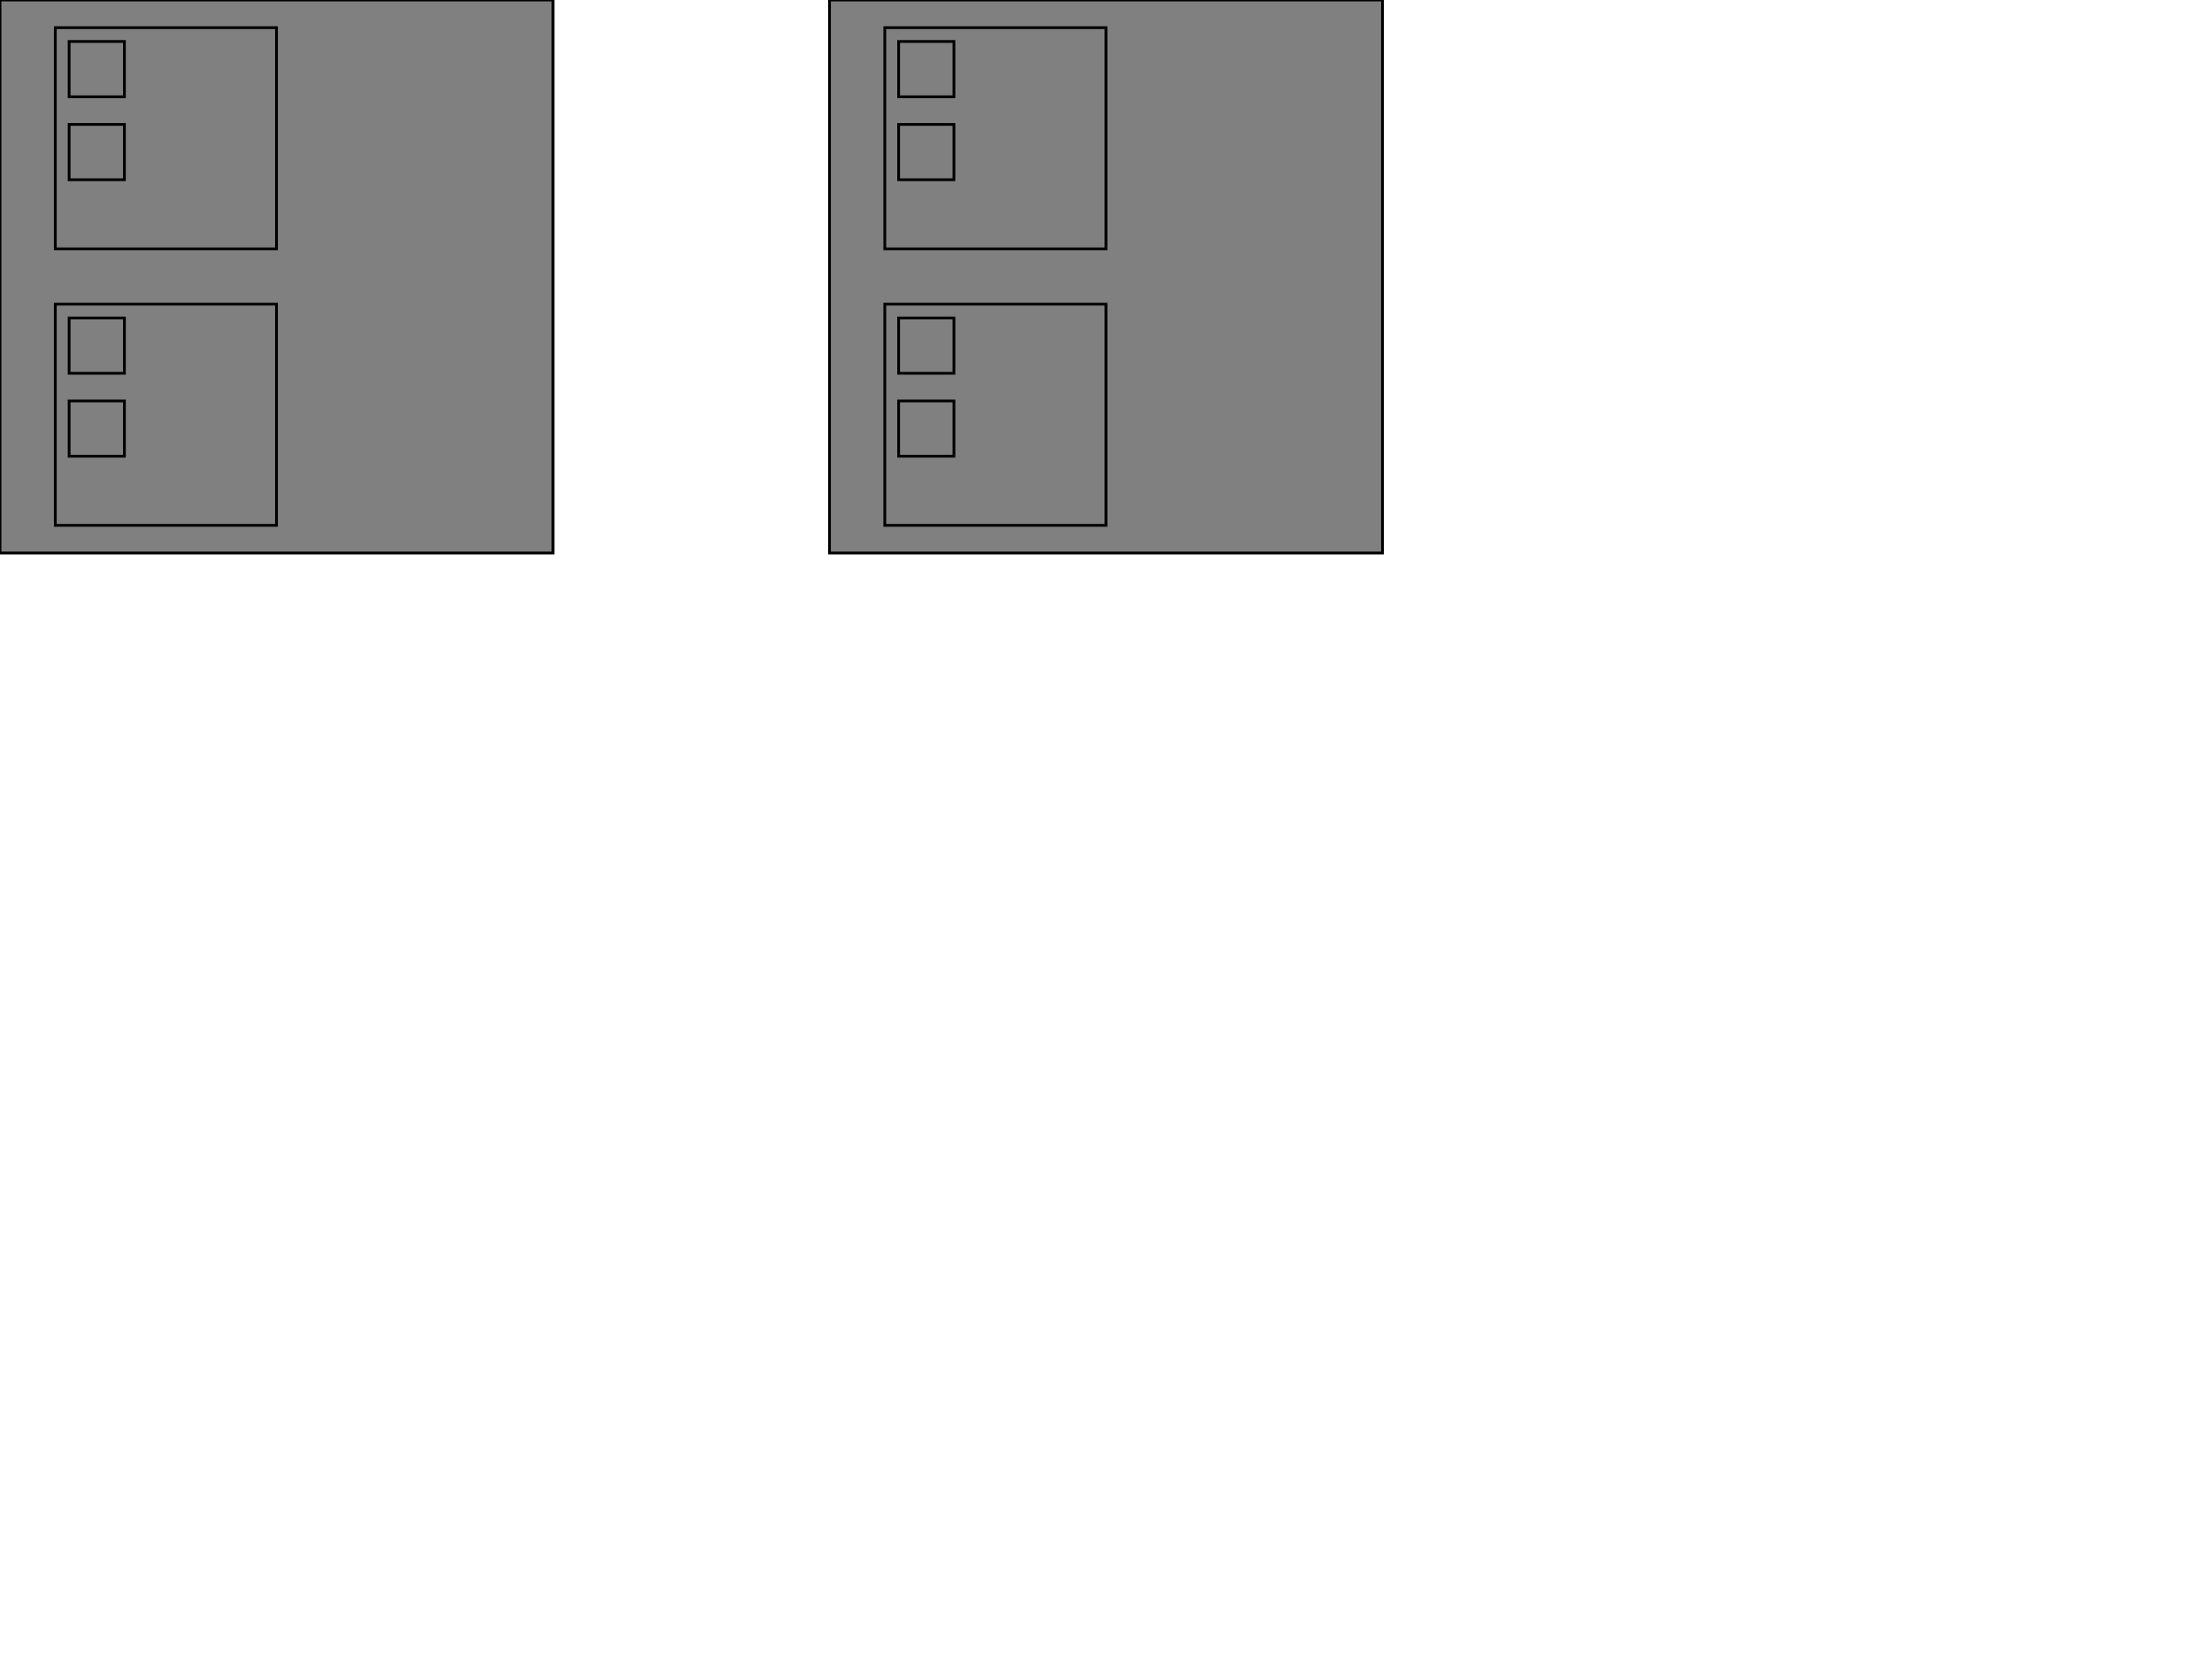
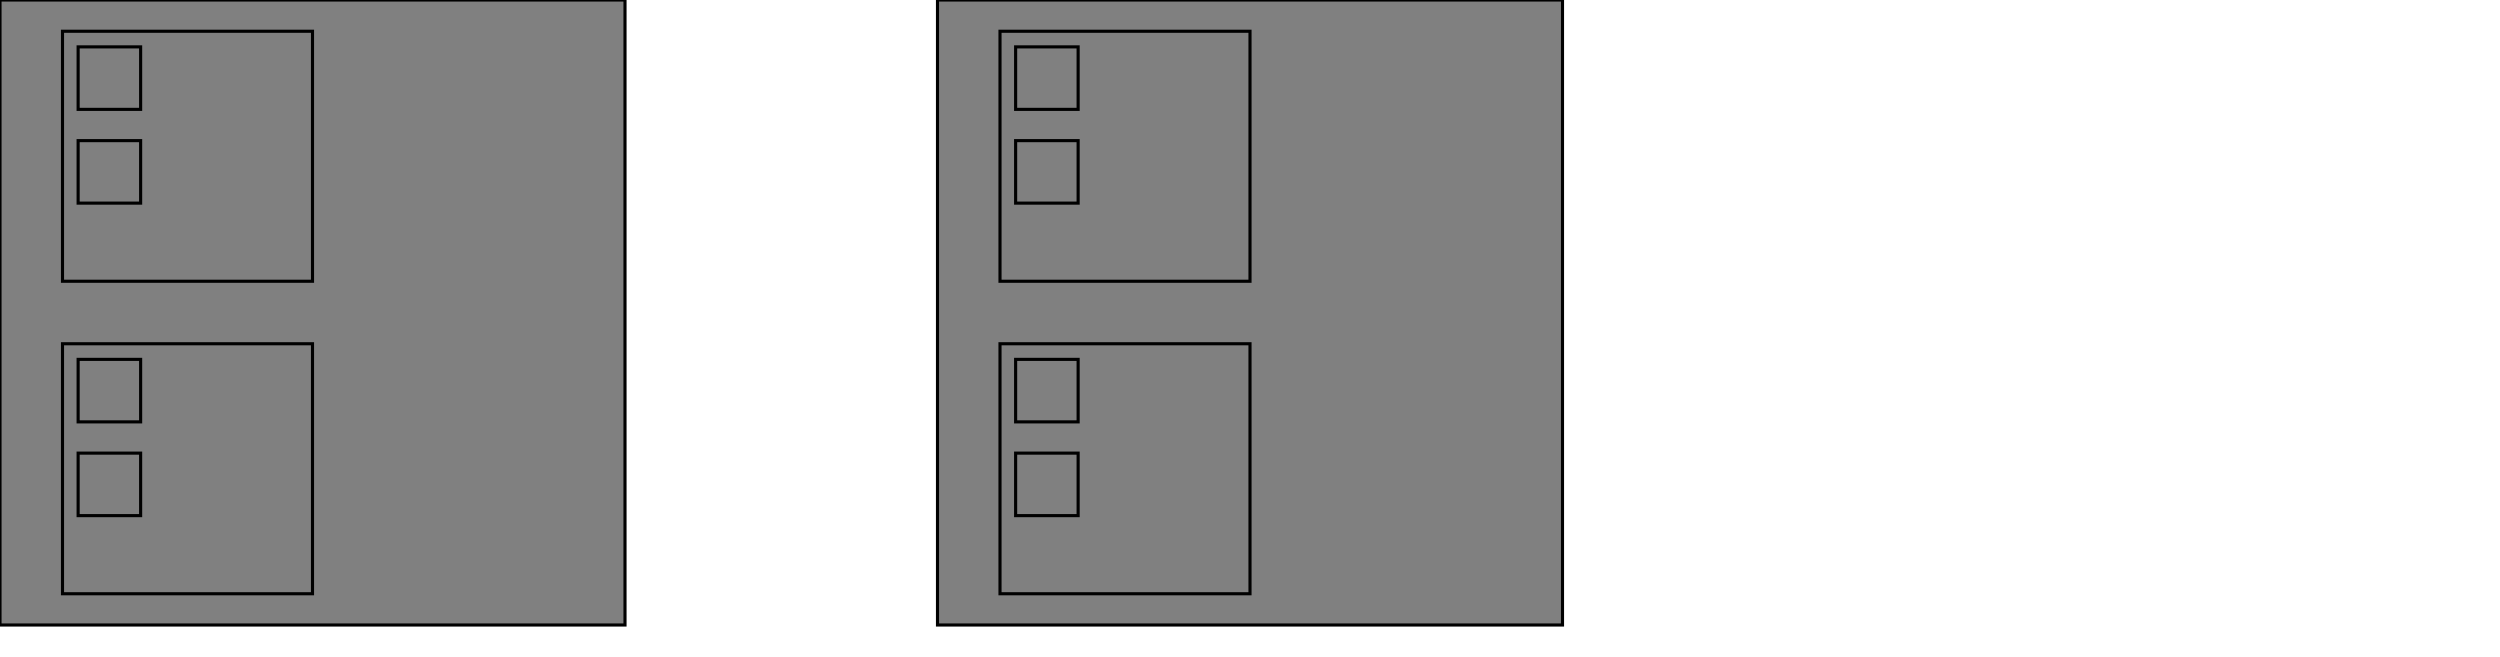
- <svg xmlns="http://www.w3.org/2000/svg" width="800" height="600">
+ <svg xmlns="http://www.w3.org/2000/svg" width="800" height="210">
  <style>
        rect {
            stroke: black;
            fill: grey;
        }

        .red {
            fill: red;
        }
        .green {
            fill: green;
        }
        .yes {
            stroke-width: 5px;
        }
        .no {
            stroke-width: 3px;
        }
    </style>
  <g data-binding-datacenter="DC1">
    <rect x="0" y="0" width="200" height="200" data-binding-datacenter="DC1" />
    <g data-binding-server="server1">
      <rect id="xxx" x="20" y="10" width="80" height="80" />
      <rect x="25" y="15" width="20" height="20" data-binding-application="A1" data-class-1="status" data-class-2="important" />
      <rect x="25" y="45" width="20" height="20" data-binding-application="A2" data-class-1="status" data-class-2="important" />
    </g>
    <g data-binding-server="server2">
      <rect id="xxx" x="20" y="110" width="80" height="80" />
      <rect x="25" y="115" width="20" height="20" data-binding-application="A2" data-class-1="status" data-class-2="important" />
      <rect x="25" y="145" width="20" height="20" data-binding-application="A3" data-class-1="status" data-class-2="important" />
    </g>
  </g>
  <g data-binding-datacenter="DC2">
    <rect x="300" y="0" width="200" height="200" />
    <g data-binding-server="S1">
      <rect id="xxx" x="320" y="10" width="80" height="80" />
      <rect id="xxx" x="325" y="15" width="20" height="20" data-binding-application="A1" data-class-1="status" data-class-2="important" />
      <rect x="325" y="45" width="20" height="20" data-binding-application="A2" data-class-1="status" data-class-2="important" />
    </g>
    <g data-binding-server="S2">
      <rect id="xxx" x="320" y="110" width="80" height="80" />
      <rect x="325" y="115" width="20" height="20" data-binding-application="A1" data-class-1="status" data-class-2="important" />
      <rect x="325" y="145" width="20" height="20" data-binding-application="A2" data-class-1="status" data-class-2="important" />
    </g>
  </g>
</svg>
